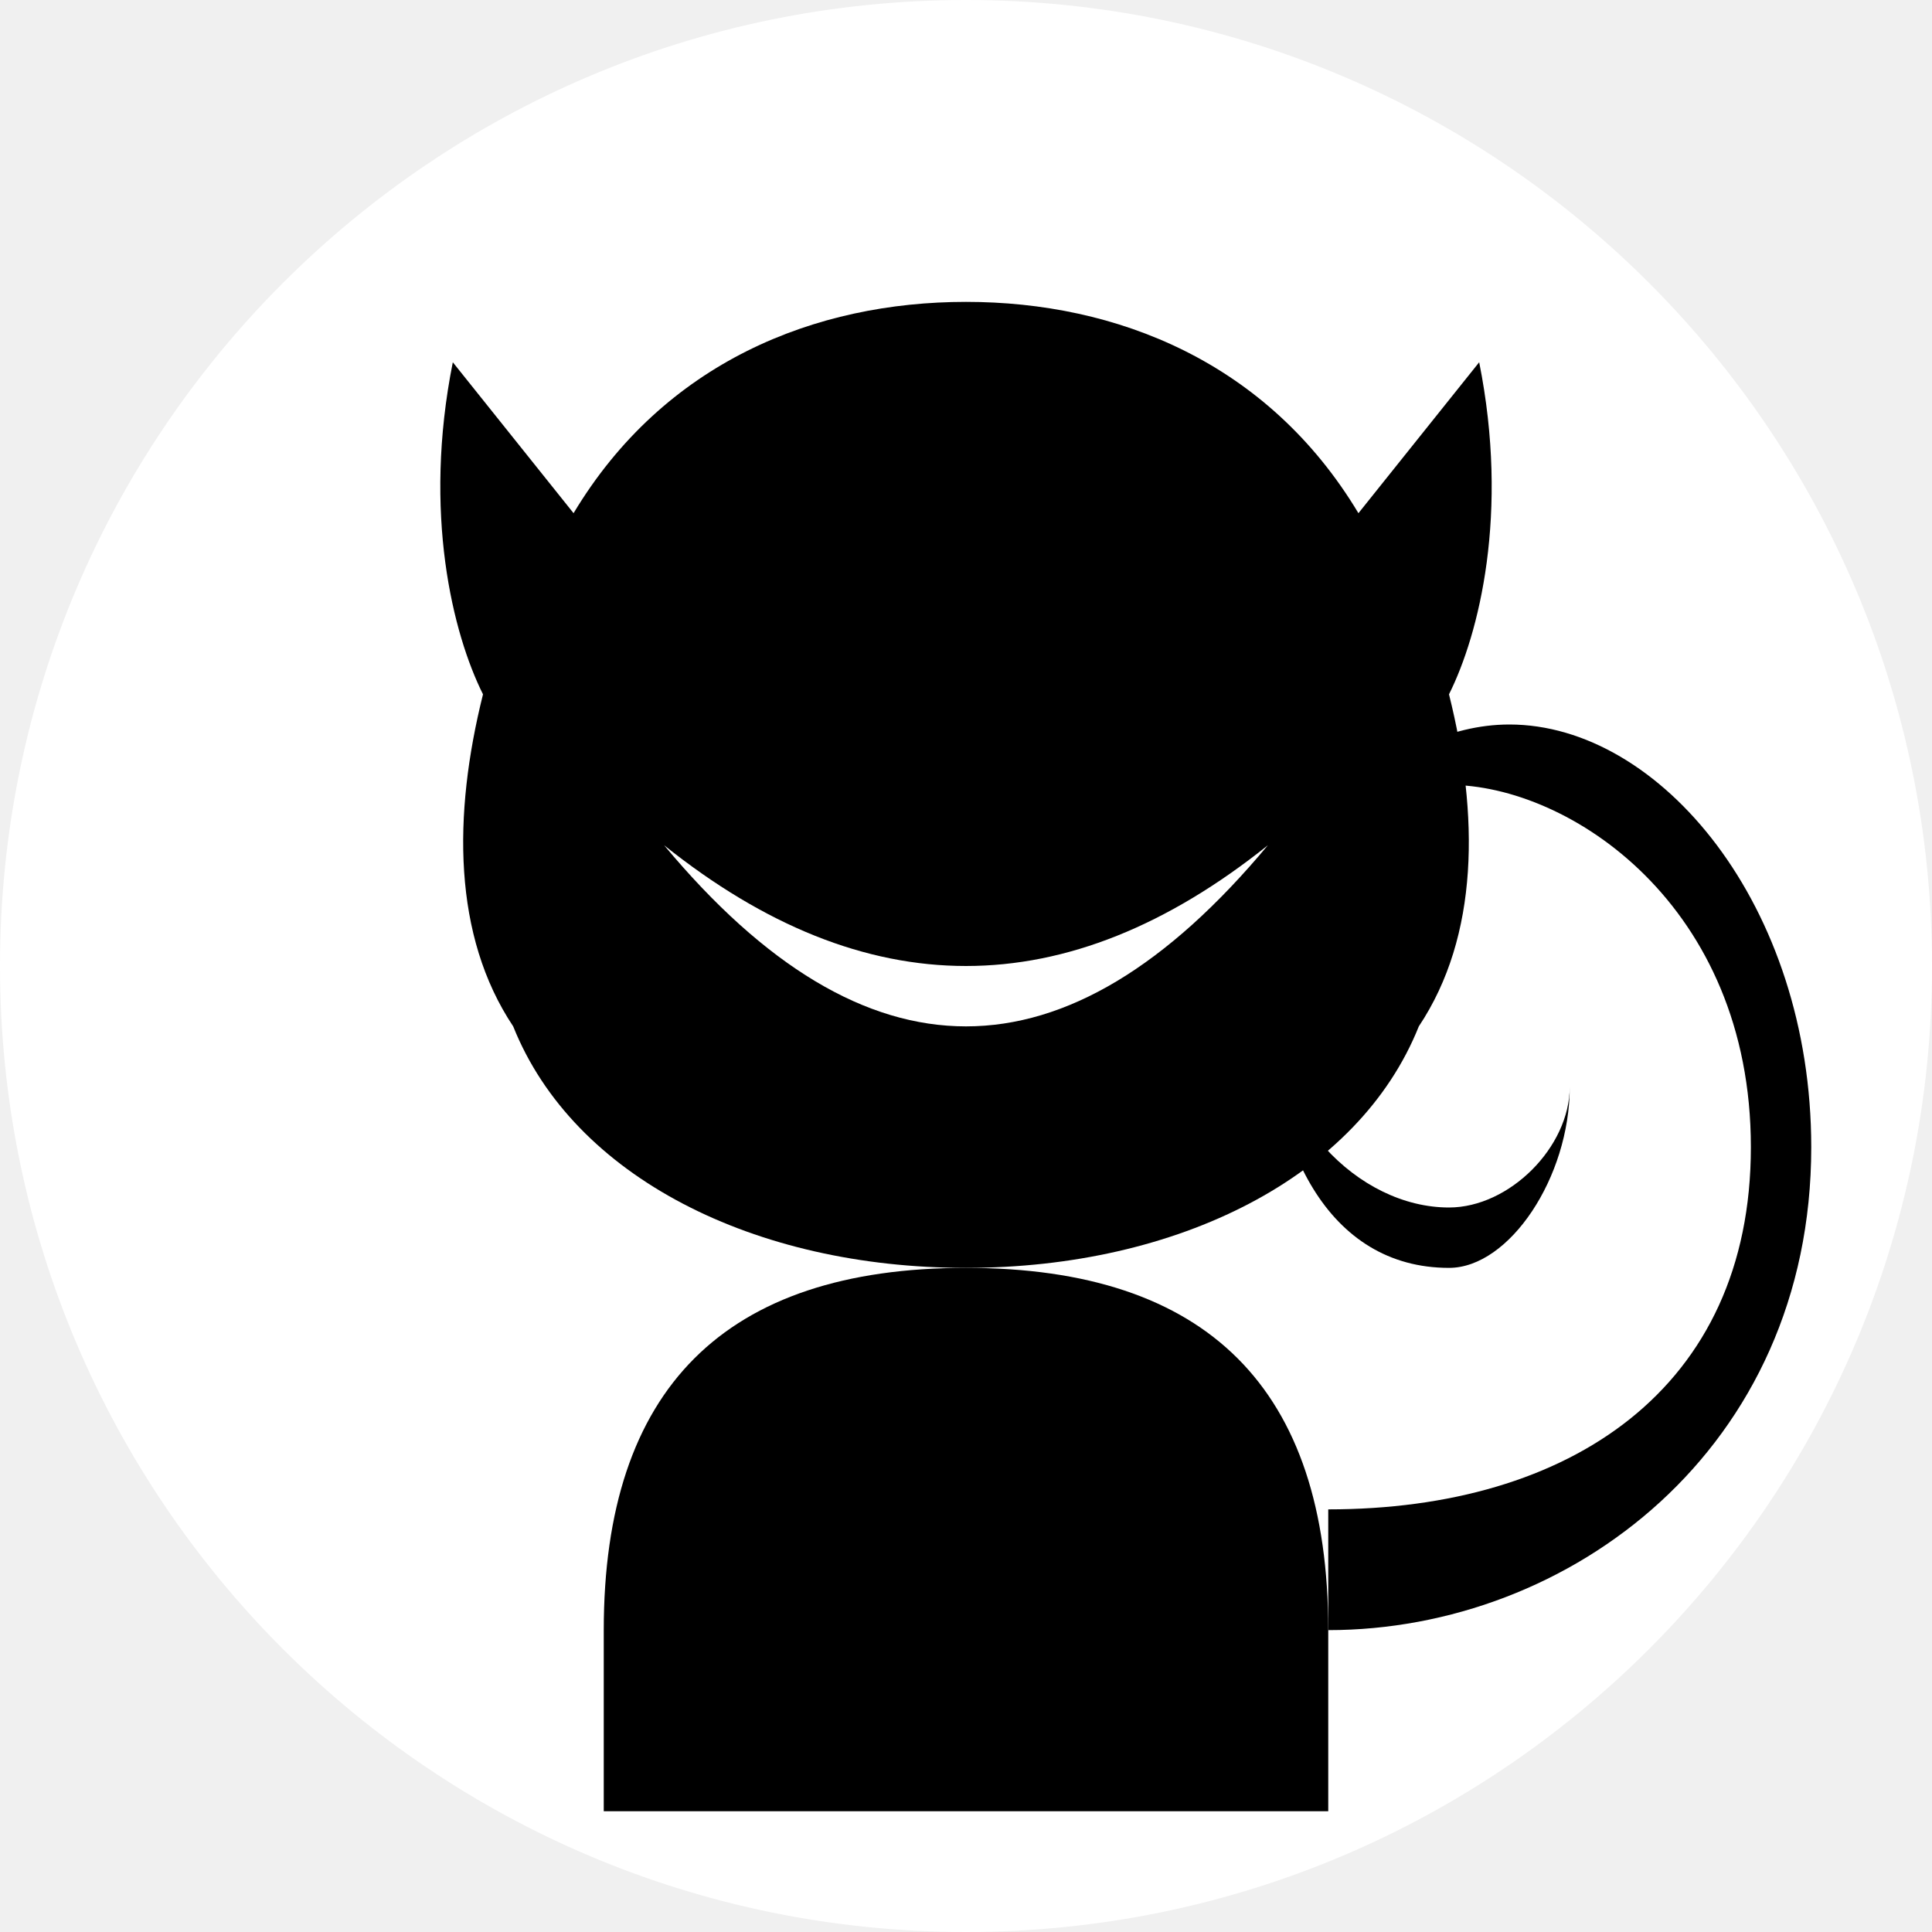
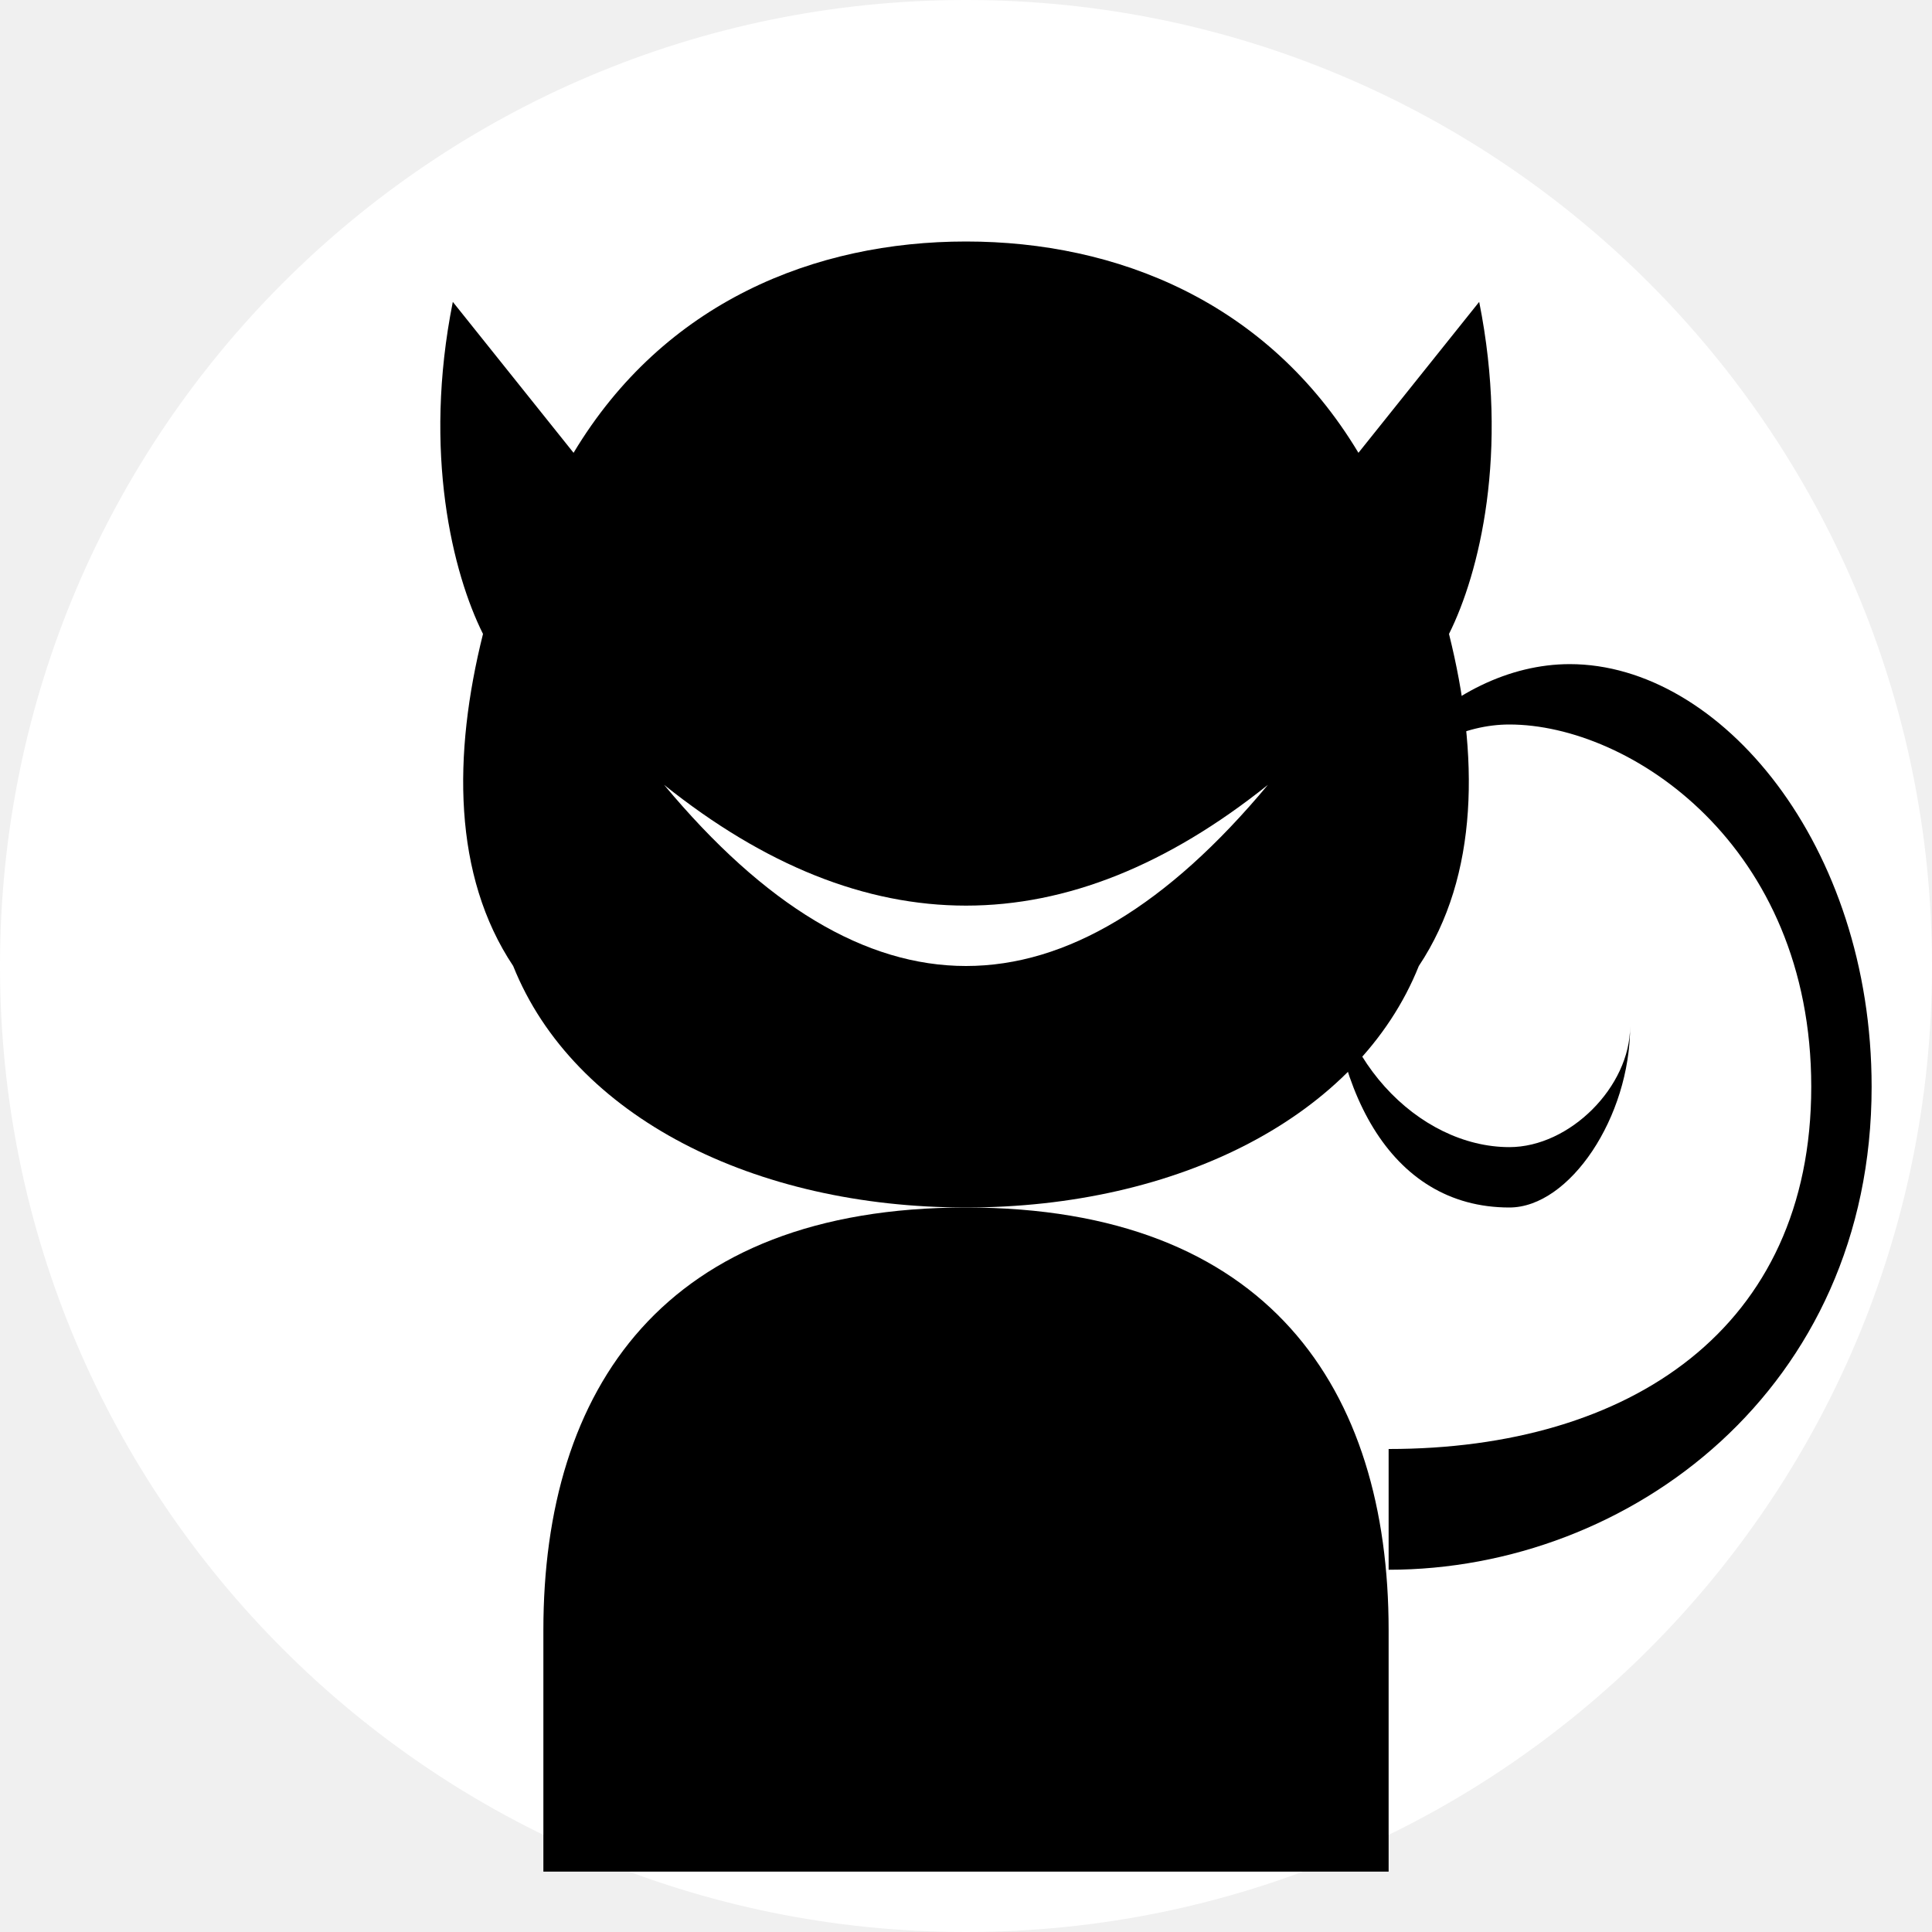
<svg xmlns="http://www.w3.org/2000/svg" viewBox="0 0 32 32">
  <circle cx="16" cy="16" r="16" fill="white" />
-   <path d="M16 5             C13.5 5 11 6 9.5 8.5             L7.5 6             C7 8.5 7.5 10.5 8 11.5             C7.5 13.5 7.5 15.5 8.5 17             C9.5 19.5 12.5 21 16 21             C19.5 21 22.5 19.5 23.5 17             C24.5 15.5 24.5 13.5 24 11.5             C24.5 10.5 25 8.5 24.5 6             L22.5 8.5             C21 6 18.5 5 16 5 Z" fill="black" />
-   <path d="M16 21             C12 21 10 23 10 27             L10 30             L22 30             L22 27             C22 23 20 21 16 21 Z" fill="black" />
-   <path d="M22 25             C26 25 29 23 29 19             C29 15 26 13 24 13             C22.5 13 21 14.5 21 16.5             C21 18.5 22.5 20 24 20             C25 20 26 19 26 18             C26 19.5 25 21 24 21             C22 21 21 19 21 16.5             C21 14 23 12 25 12             C27.5 12 30 15 30 19             C30 24 26 27 22 27" fill="black" />
-   <path d="M11 14 Q16 20 21 14 Q16 18 11 14 Z" fill="white" />
+   <path d="M16 4             C13.5 4 11 5 9.5 7.5             L7.5 5             C7 7.5 7.5 9.5 8 10.5             C7.5 12.5 7.5 14.5 8.5 16             C9.5 18.5 12.5 20 16 20             C19.5 20 22.5 18.5 23.5 16             C24.5 14.5 24.5 12.5 24 10.5             C24.5 9.5 25 7.5 24.5 5             L22.5 7.5             C21 5 18.5 4 16 4 Z" fill="black" />
+   <path d="M16 20             C11 20 9 23 9 27             L9 31             L23 31             L23 27             C23 23 21 20 16 20 Z" fill="black" />
+   <path d="M23 24             C27 24 30 22 30 18             C30 14 27 12 25 12             C23.5 12 22 13.5 22 15.5             C22 17.5 23.5 19 25 19             C26 19 27 18 27 17             C27 18.5 26 20 25 20             C23 20 22 18 22 15.5             C22 13 24 11 26 11             C28.5 11 31 14 31 18             C31 23 27 26 23 26" fill="black" />
+   <path d="M11 13 Q16 19 21 13 Q16 17 11 13 Z" fill="white" />
</svg>
